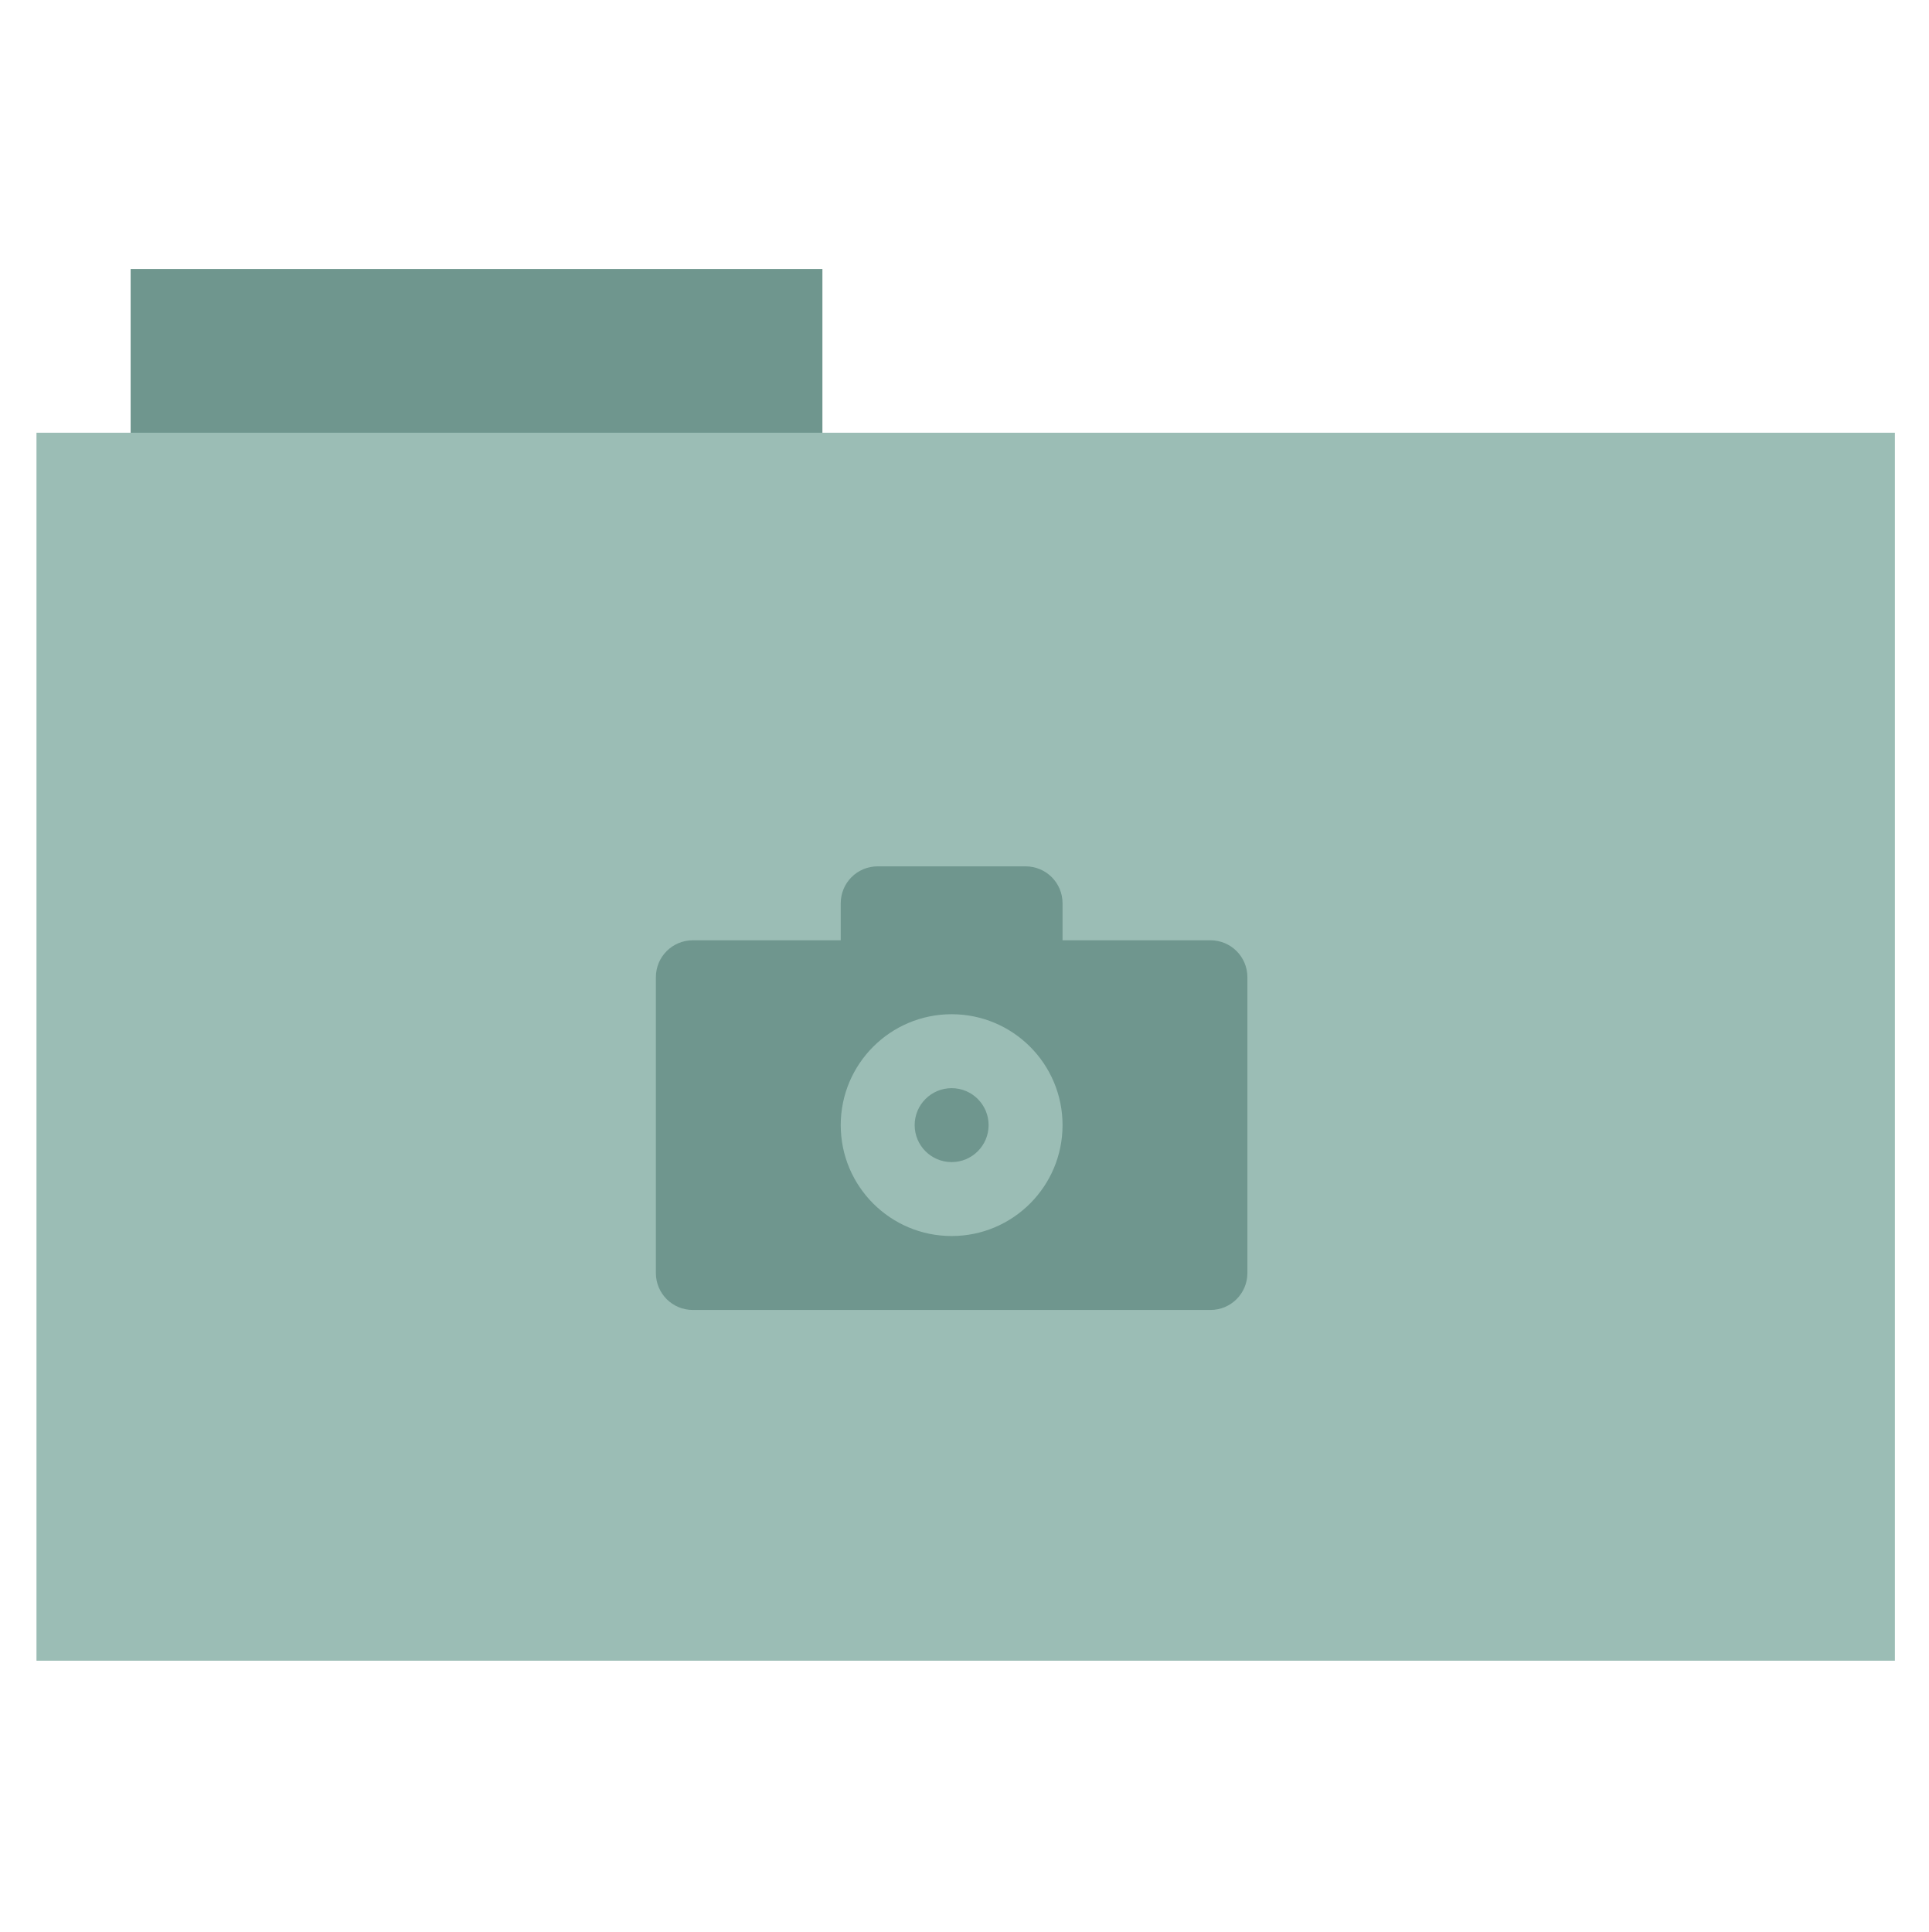
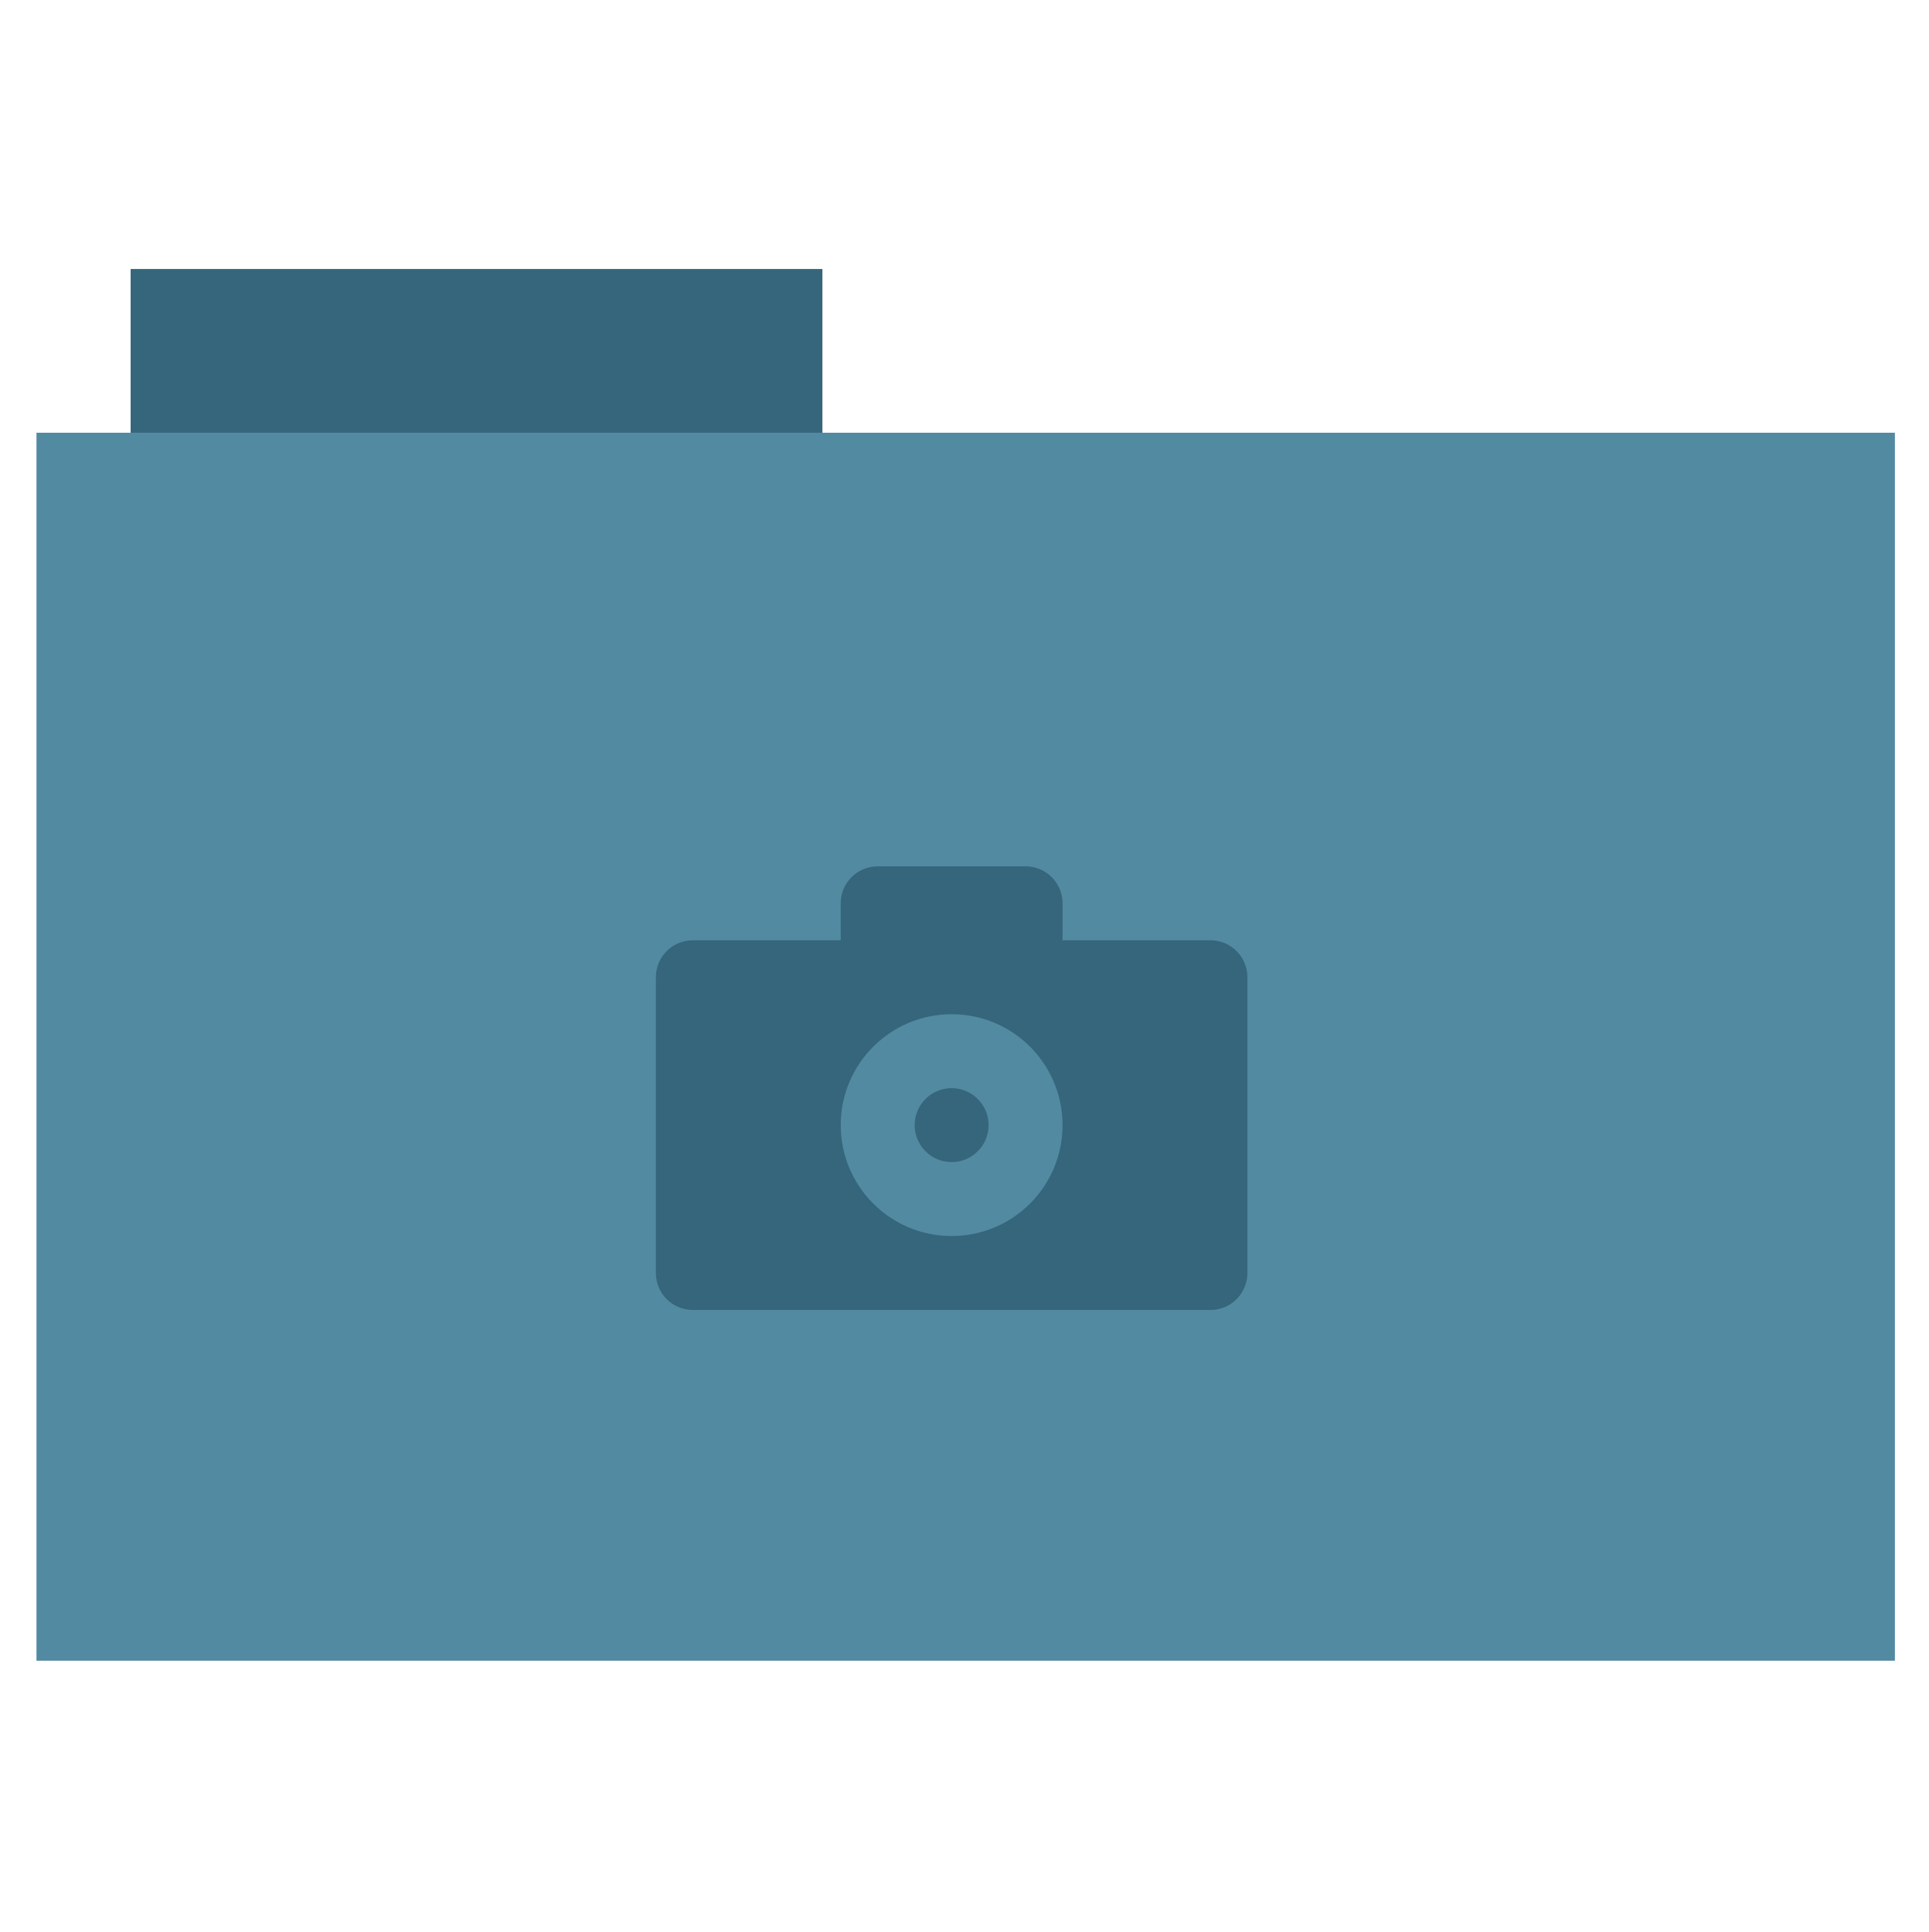
<svg xmlns="http://www.w3.org/2000/svg" id="svg2" version="1.1" width="512" height="513">
  <defs id="defs6" />
  <g id="g2995" transform="translate(0.9903772,-0.3057463)">
-     <rect y="71.733" x="33.693" height="44.561" width="183.68" id="rect2984" style="fill-opacity:1;fill:#6f968e;fill-rule:evenodd;stroke-opacity:0;stroke:#6f968e;stroke-width:0;stroke-linecap:butt;stroke-linejoin:miter;stroke-miterlimit:4;stroke-dasharray:none" />
-     <rect y="115.208" x="8.695" height="326.059" width="493.436" id="rect2982" style="fill:#9bbdb5;fill-rule:evenodd;stroke-opacity:1;stroke:#6f968e;stroke-width:0;stroke-linecap:butt;stroke-linejoin:miter;stroke-miterlimit:4;stroke-dasharray:none" />
+     <rect y="71.733" x="33.693" height="44.561" width="183.68" id="rect2984" style="fill-opacity:1;fill:#35667c;fill-rule:evenodd;stroke-opacity:0;stroke:#35667c;stroke-width:0;stroke-linecap:butt;stroke-linejoin:miter;stroke-miterlimit:4;stroke-dasharray:none" />
+     <rect y="115.208" x="8.695" height="326.059" width="493.436" id="rect2982" style="fill:#528aa2;fill-rule:evenodd;stroke-opacity:1;stroke:#35667c;stroke-width:0;stroke-linecap:butt;stroke-linejoin:miter;stroke-miterlimit:4;stroke-dasharray:none" />
  </g>
-   <path id="path3385" d="m 233.042,230.04 c -5.438,0 -9.816,4.378 -9.816,9.816 l 0,9.816 -39.264,0 c -5.438,0 -9.816,4.378 -9.816,9.816 l 0,78.529 c 0,5.438 4.378,9.816 9.816,9.816 l 137.425,0 c 5.438,0 9.816,-4.378 9.816,-9.816 l 0,-78.529 c 0,-5.438 -4.378,-9.816 -9.816,-9.816 l -39.264,0 0,-9.816 c 0,-5.438 -4.378,-9.816 -9.816,-9.816 l -39.264,0 z m 19.632,39.264 c 16.264,0 29.448,13.184 29.448,29.448 0,16.264 -13.184,29.448 -29.448,29.448 -16.264,0 -29.448,-13.184 -29.448,-29.448 0,-16.264 13.185,-29.448 29.448,-29.448 z m 0,19.632 c -5.421,0 -9.816,4.395 -9.816,9.816 0,5.421 4.395,9.816 9.816,9.816 5.421,0 9.816,-4.395 9.816,-9.816 0,-5.421 -4.395,-9.816 -9.816,-9.816 z" style="fill-opacity:1;fill:#6f968e" />
+   <path id="path3385" d="m 233.042,230.04 c -5.438,0 -9.816,4.378 -9.816,9.816 l 0,9.816 -39.264,0 c -5.438,0 -9.816,4.378 -9.816,9.816 l 0,78.529 c 0,5.438 4.378,9.816 9.816,9.816 l 137.425,0 c 5.438,0 9.816,-4.378 9.816,-9.816 l 0,-78.529 c 0,-5.438 -4.378,-9.816 -9.816,-9.816 l -39.264,0 0,-9.816 c 0,-5.438 -4.378,-9.816 -9.816,-9.816 l -39.264,0 z m 19.632,39.264 c 16.264,0 29.448,13.184 29.448,29.448 0,16.264 -13.184,29.448 -29.448,29.448 -16.264,0 -29.448,-13.184 -29.448,-29.448 0,-16.264 13.185,-29.448 29.448,-29.448 z m 0,19.632 c -5.421,0 -9.816,4.395 -9.816,9.816 0,5.421 4.395,9.816 9.816,9.816 5.421,0 9.816,-4.395 9.816,-9.816 0,-5.421 -4.395,-9.816 -9.816,-9.816 z" style="fill-opacity:1;fill:#35667c" />
</svg>
